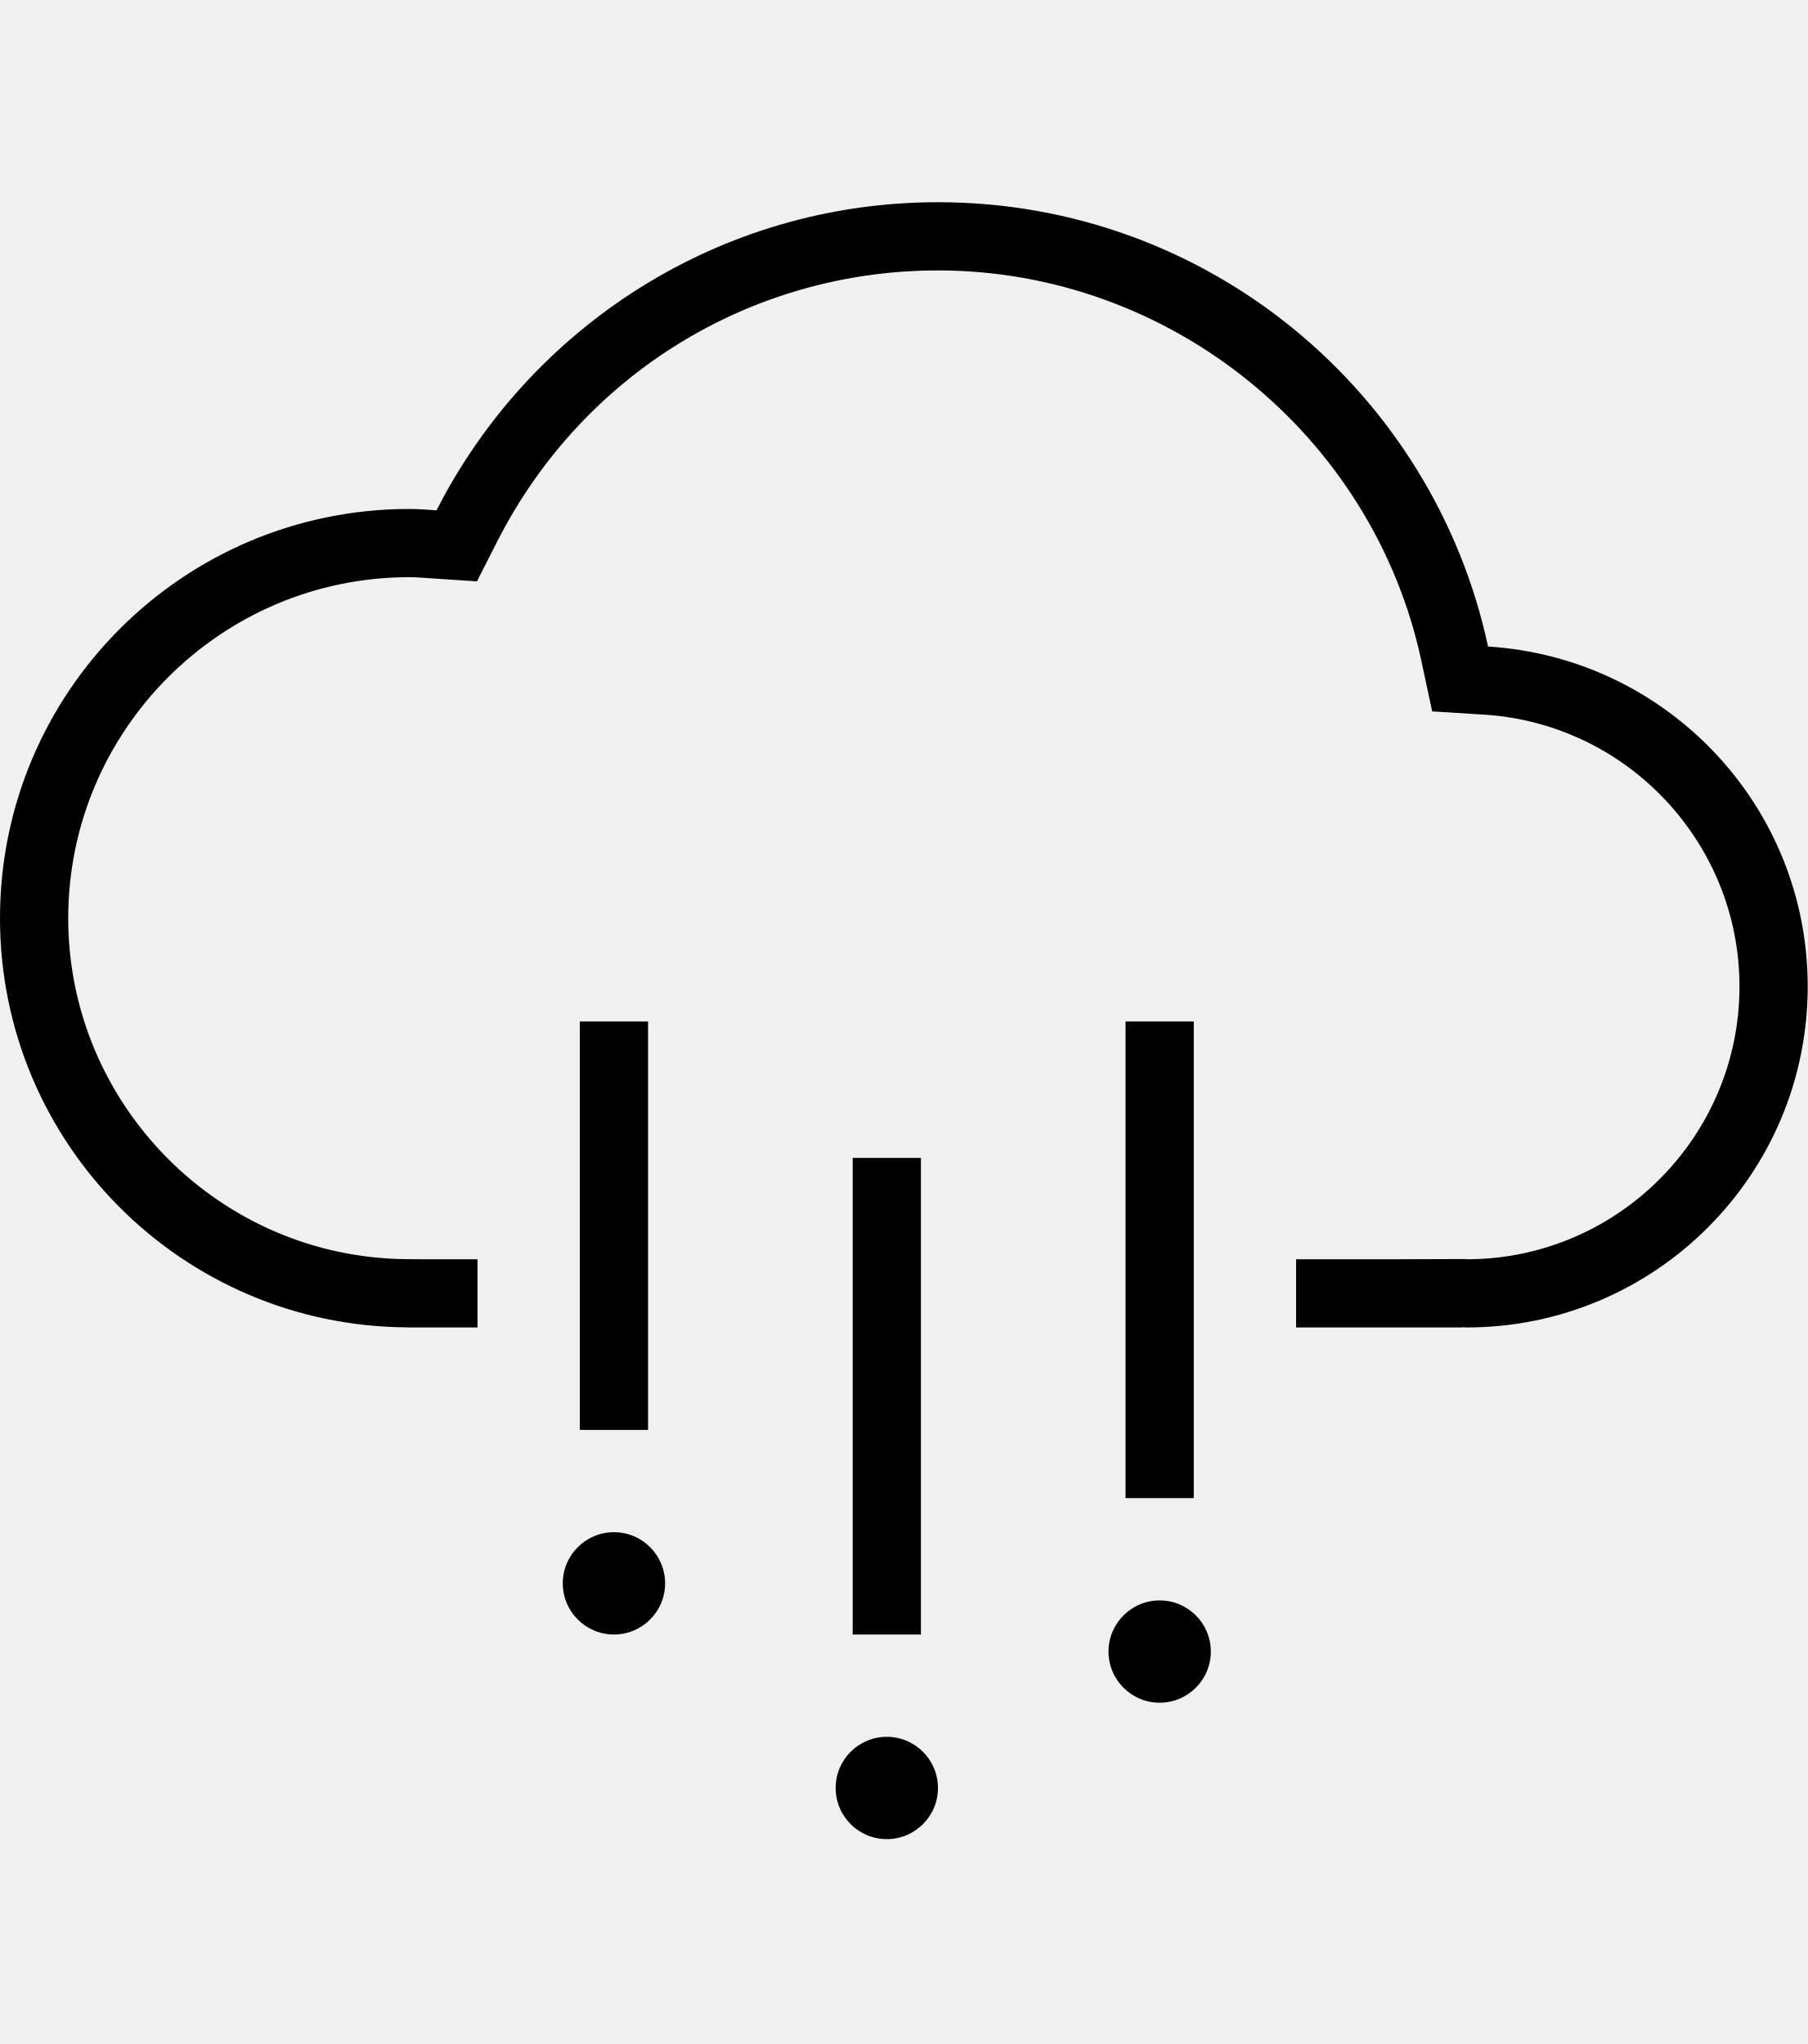
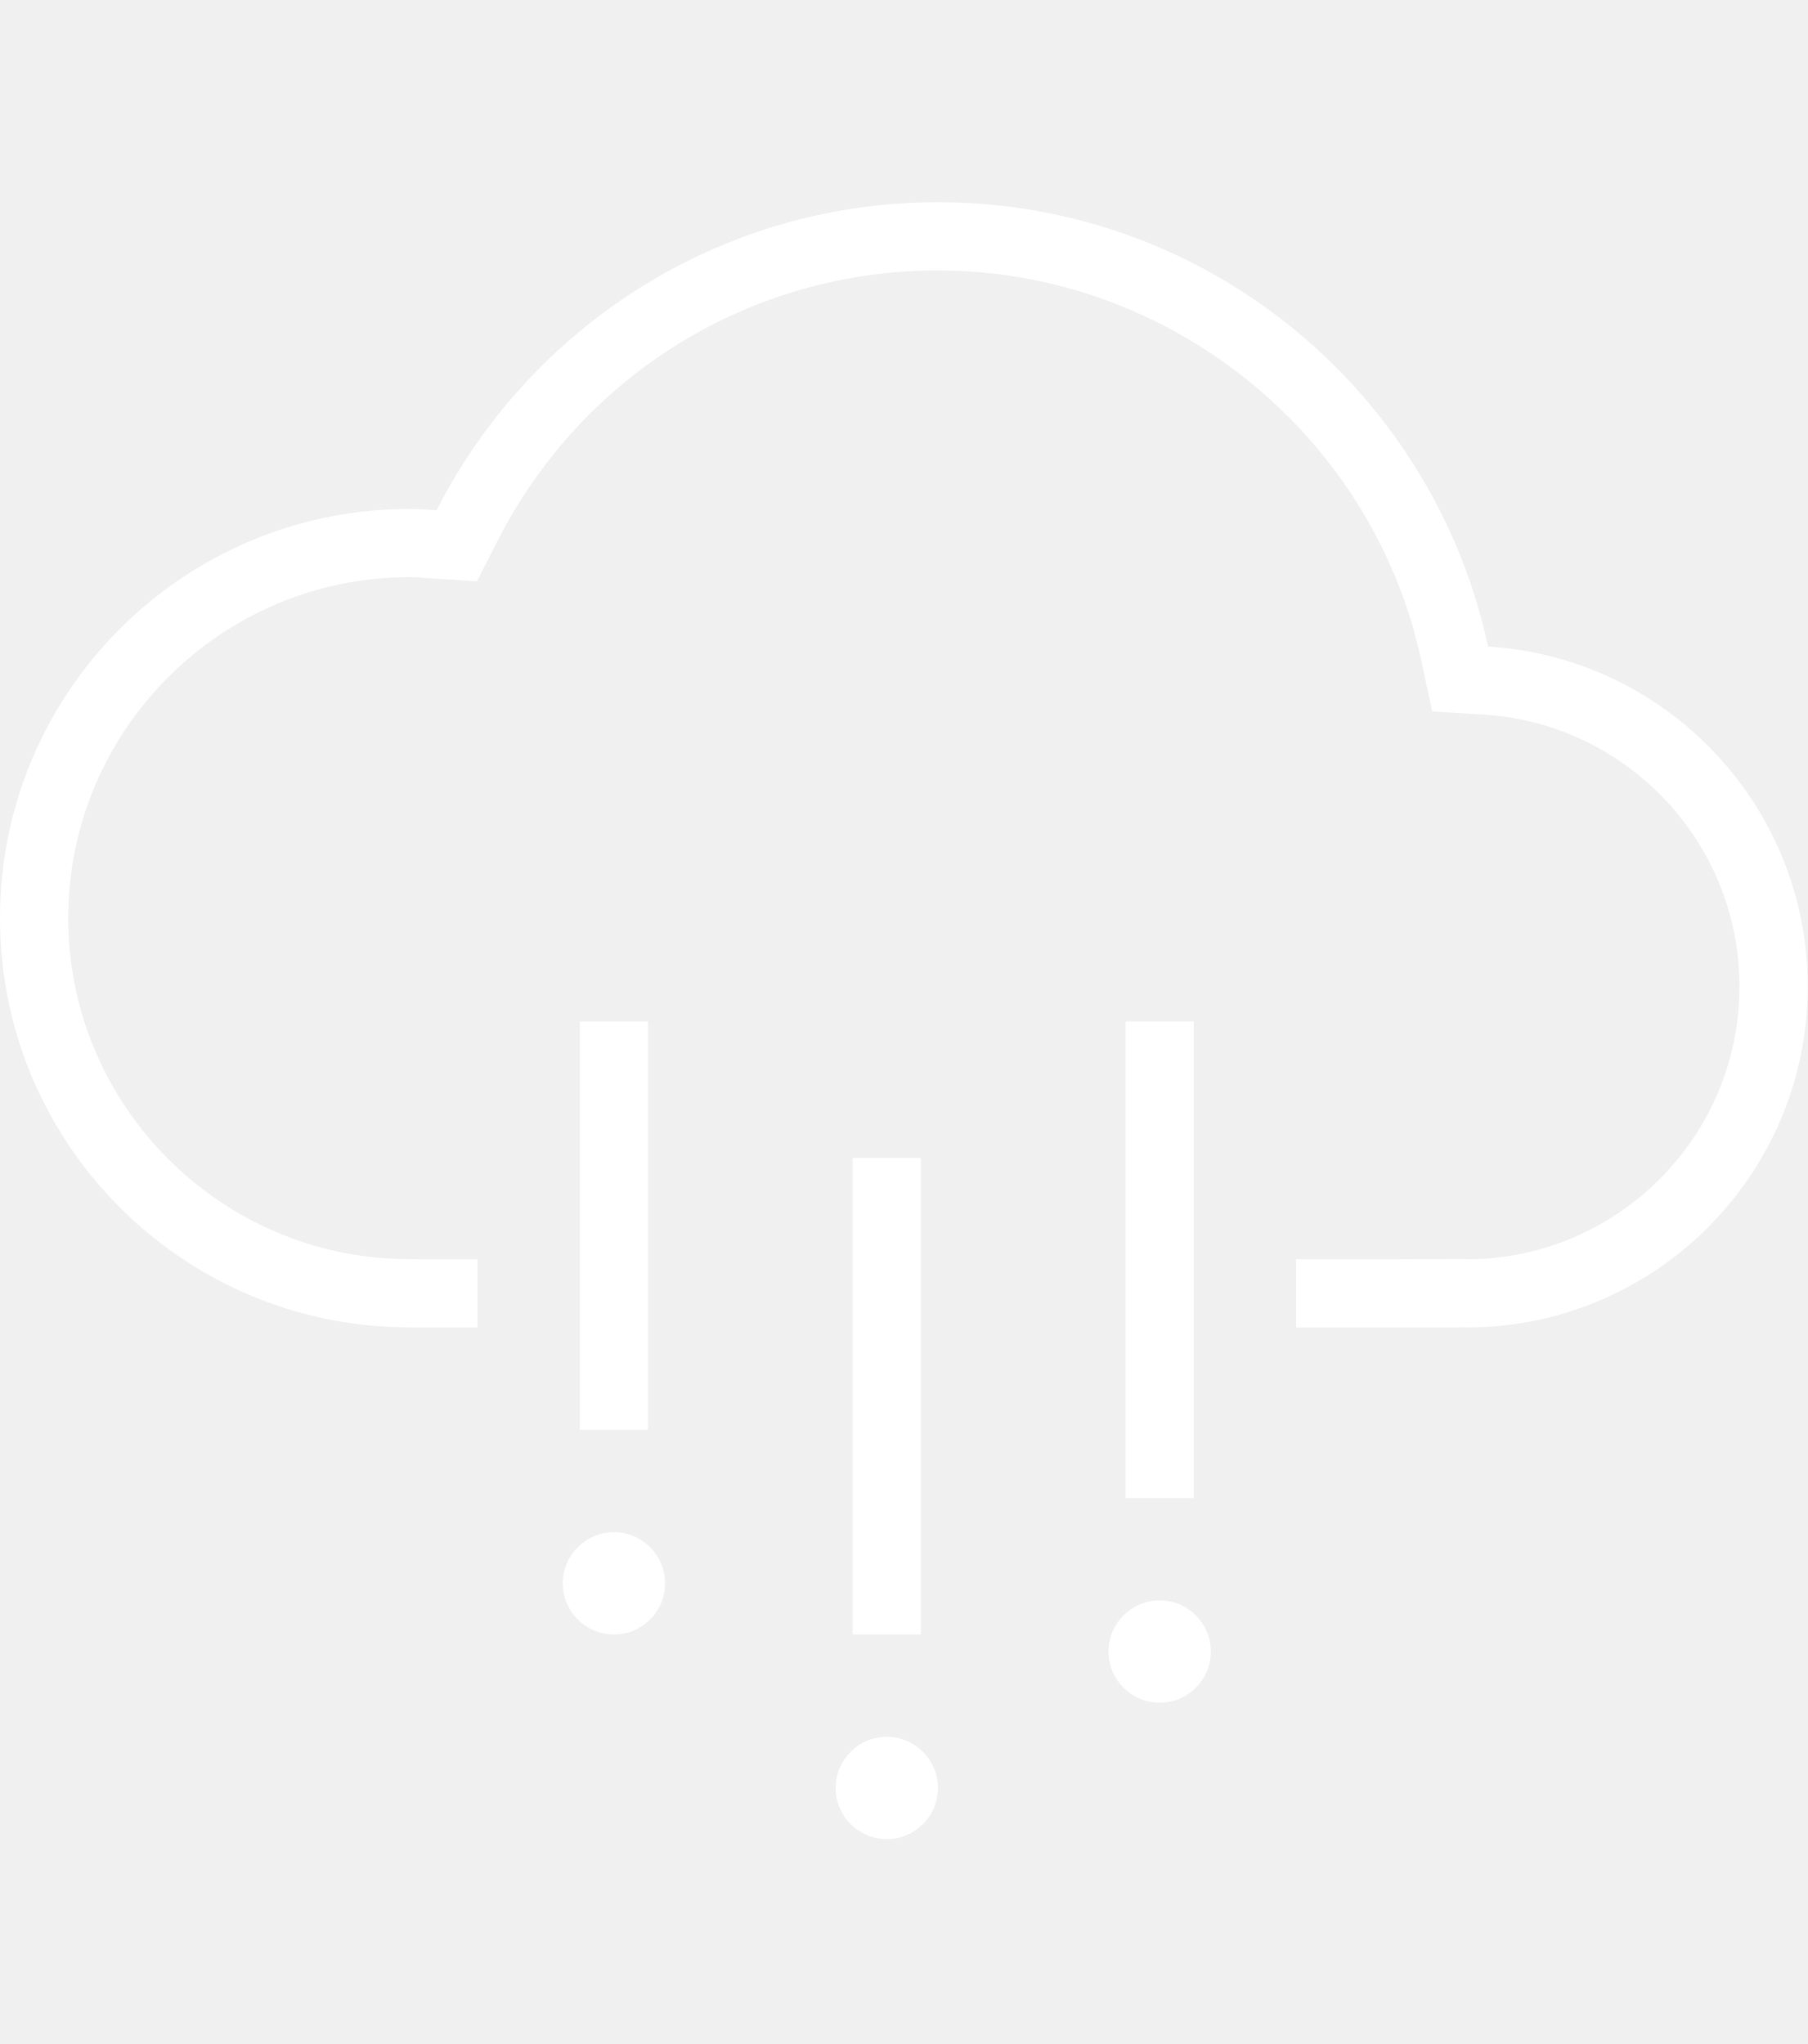
- <svg xmlns="http://www.w3.org/2000/svg" version="1.1" id="Layer_1" x="0px" y="0px" width="452.738px" height="512px" viewBox="-2.819 0 452.738 512" enable-background="new -2.819 0 452.738 512" xml:space="preserve">
+ <svg xmlns="http://www.w3.org/2000/svg" fill="white" version="1.1" id="Layer_1" x="0px" y="0px" width="452.738px" height="512px" viewBox="-2.819 0 452.738 512" enable-background="new -2.819 0 452.738 512" xml:space="preserve">
  <g>
    <path d="M369.862,161.952c-13.631-63.6-70.105-111.299-137.761-111.299c-54.866,0-102.308,31.416-125.589,77.18   c-2.27-0.15-4.529-0.342-6.832-0.342c-56.609,0-102.499,45.89-102.499,102.507c0,56.441,45.614,102.207,101.981,102.49v0.025h17.61   V315.43h-13.706l-3.821-0.025c-46.857-0.233-84.98-38.547-84.98-85.406c0-47.1,38.314-85.422,85.414-85.422   c1.493,0,2.961,0.117,4.438,0.216l1.268,0.083l11.245,0.751l5.106-10.044c21.289-41.852,63.583-67.845,110.366-67.845   c58.002,0,108.912,41.126,121.059,97.793l2.712,12.664l12.931,0.809c35.903,2.236,64.033,32.143,64.033,68.088   c0,37.563-30.458,68.138-67.973,68.341c-0.424-0.025-0.793-0.043-1.167-0.06l-17.451,0.06h-24.46v17.082h41.544v-0.058   c0.393,0.008,0.776,0.058,1.169,0.058c47.164,0,85.421-38.24,85.421-85.423C449.92,201.727,414.517,164.73,369.862,161.952z" />
    <path d="M150.942,383.801c-7.074,0-12.813,5.739-12.813,12.812c0,7.074,5.739,12.812,12.813,12.812   c7.074,0,12.813-5.739,12.813-12.812S158.016,383.801,150.942,383.801z" />
    <path d="M219.28,435.055c-7.074,0-12.813,5.739-12.813,12.812c0,7.074,5.739,12.812,12.813,12.812   c7.076,0,12.813-5.738,12.813-12.812C232.094,440.794,226.355,435.055,219.28,435.055z" />
    <path d="M287.618,400.885c-7.075,0-12.813,5.739-12.813,12.813c0,7.075,5.738,12.813,12.813,12.813   c7.073,0,12.813-5.738,12.813-12.813C300.434,406.624,294.691,400.885,287.618,400.885z" />
    <rect x="142.4" y="255.875" width="17.084" height="102.297" />
    <polygon points="227.822,409.127 227.822,392.551 227.822,290.044 210.738,290.044 210.738,392.551 210.738,409.127    210.738,409.427 227.822,409.427  " />
    <polygon points="296.16,373.355 296.16,358.384 296.16,255.875 279.076,255.875 279.076,358.384 279.076,373.355 279.076,375.26    296.16,375.26  " />
  </g>
</svg>
